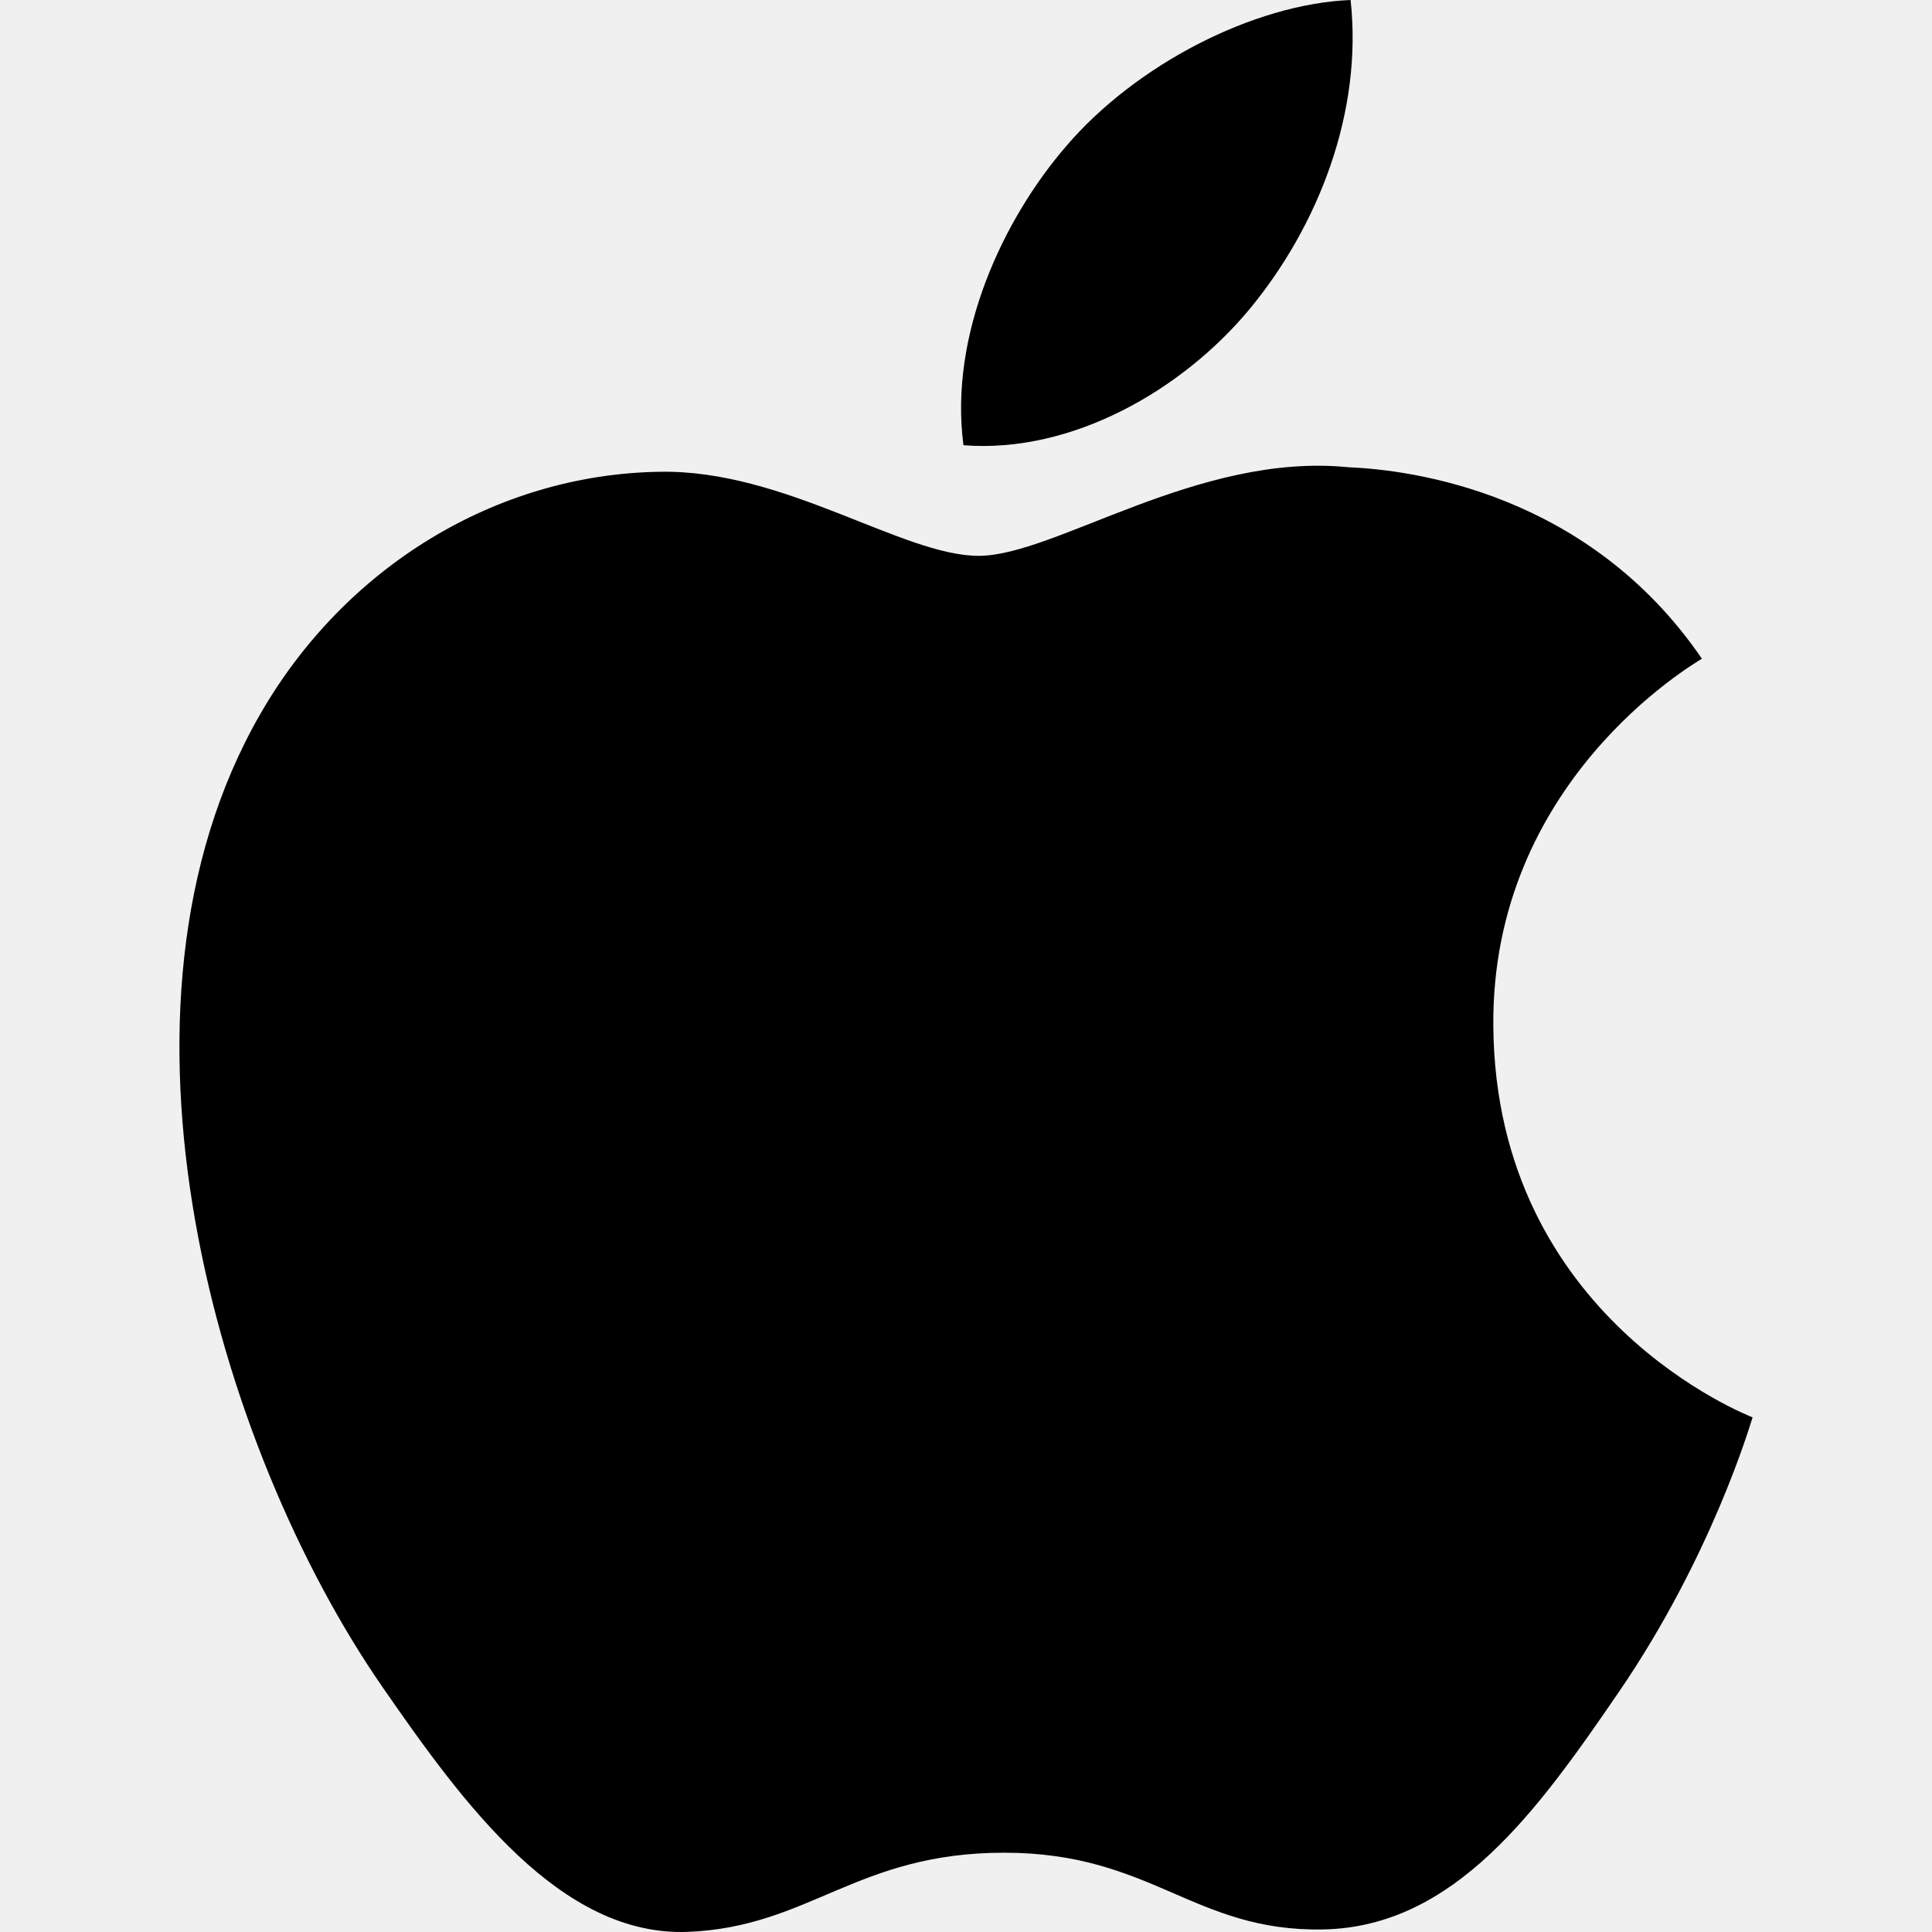
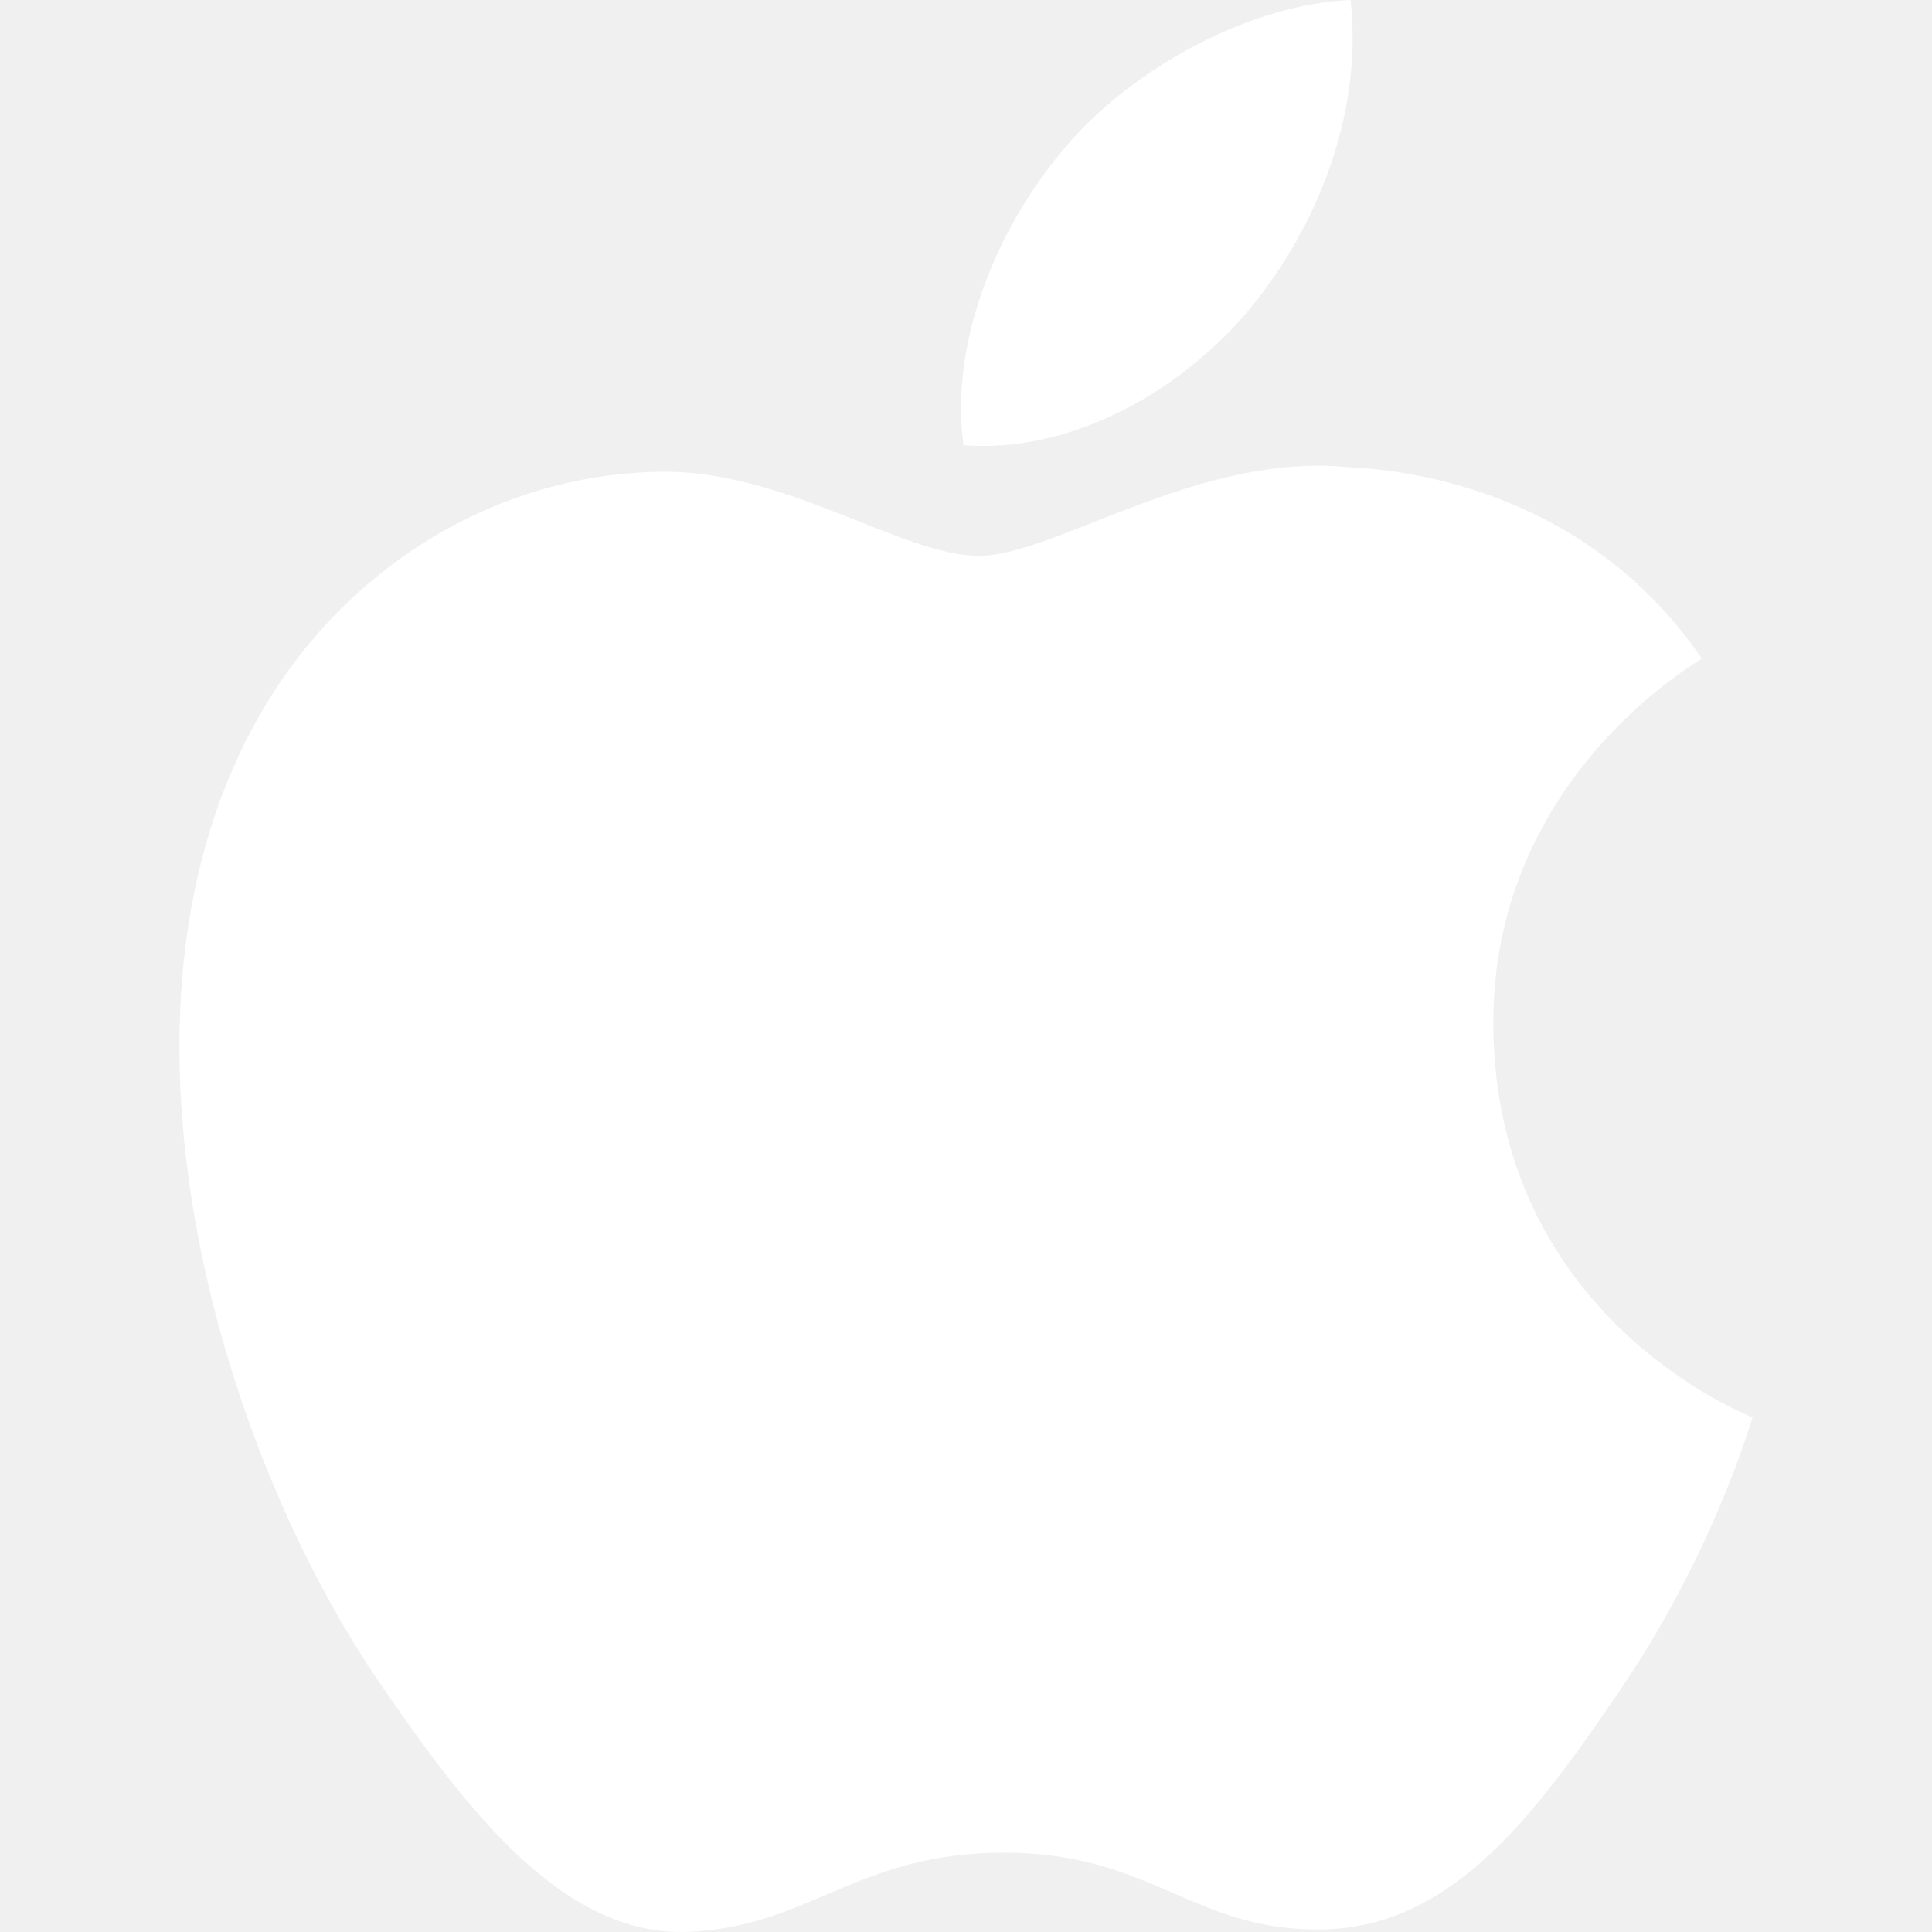
<svg xmlns="http://www.w3.org/2000/svg" version="1.1" id="Capa_1" x="0px" y="0px" width="512px" height="512px" viewBox="0 0 512 512" enable-background="new 0 0 512 512" xml:space="preserve">
  <g>
-     <path d="M395.748,272.046c-0.646-64.841,52.88-95.938,55.271-97.483c-30.074-44.01-76.925-50.039-93.619-50.736   c-39.871-4.037-77.798,23.474-98.033,23.474c-20.184,0-51.409-22.877-84.476-22.276c-43.458,0.646-83.529,25.269-105.906,64.19   c-45.152,78.35-11.563,194.42,32.445,257.963c21.504,31.104,47.146,66.038,80.813,64.79c32.421-1.294,44.681-20.979,83.878-20.979   c39.196,0,50.215,20.979,84.523,20.335c34.889-0.648,56.991-31.699,78.348-62.898c24.693-36.084,34.861-71.019,35.462-72.812   C463.678,375.26,396.422,349.495,395.748,272.046z M331.28,81.761C349.149,60.082,361.21,30.005,357.92,0   c-25.739,1.048-56.938,17.145-75.404,38.775c-16.57,19.188-31.076,49.813-27.188,79.218   C284.061,120.235,313.392,103.391,331.28,81.761z" />
+     <path fill="#FFFFFF" d="M395.748,272.046c-0.646-64.841,52.88-95.938,55.271-97.483c-30.073-44.01-76.925-50.039-93.618-50.736   c-39.871-4.037-77.799,23.474-98.033,23.474c-20.184,0-51.409-22.877-84.476-22.276c-43.458,0.646-83.529,25.269-105.906,64.19   c-45.152,78.35-11.563,194.42,32.445,257.963c21.504,31.104,47.146,66.038,80.813,64.79c32.421-1.294,44.681-20.979,83.878-20.979   c39.195,0,50.215,20.979,84.523,20.335c34.889-0.648,56.99-31.699,78.348-62.898c24.692-36.084,34.861-71.019,35.462-72.812   C463.678,375.26,396.422,349.495,395.748,272.046z M331.28,81.761C349.148,60.082,361.21,30.005,357.92,0   c-25.738,1.048-56.938,17.145-75.404,38.775c-16.569,19.188-31.076,49.813-27.188,79.218   C284.061,120.235,313.393,103.391,331.28,81.761z" />
  </g>
</svg>
